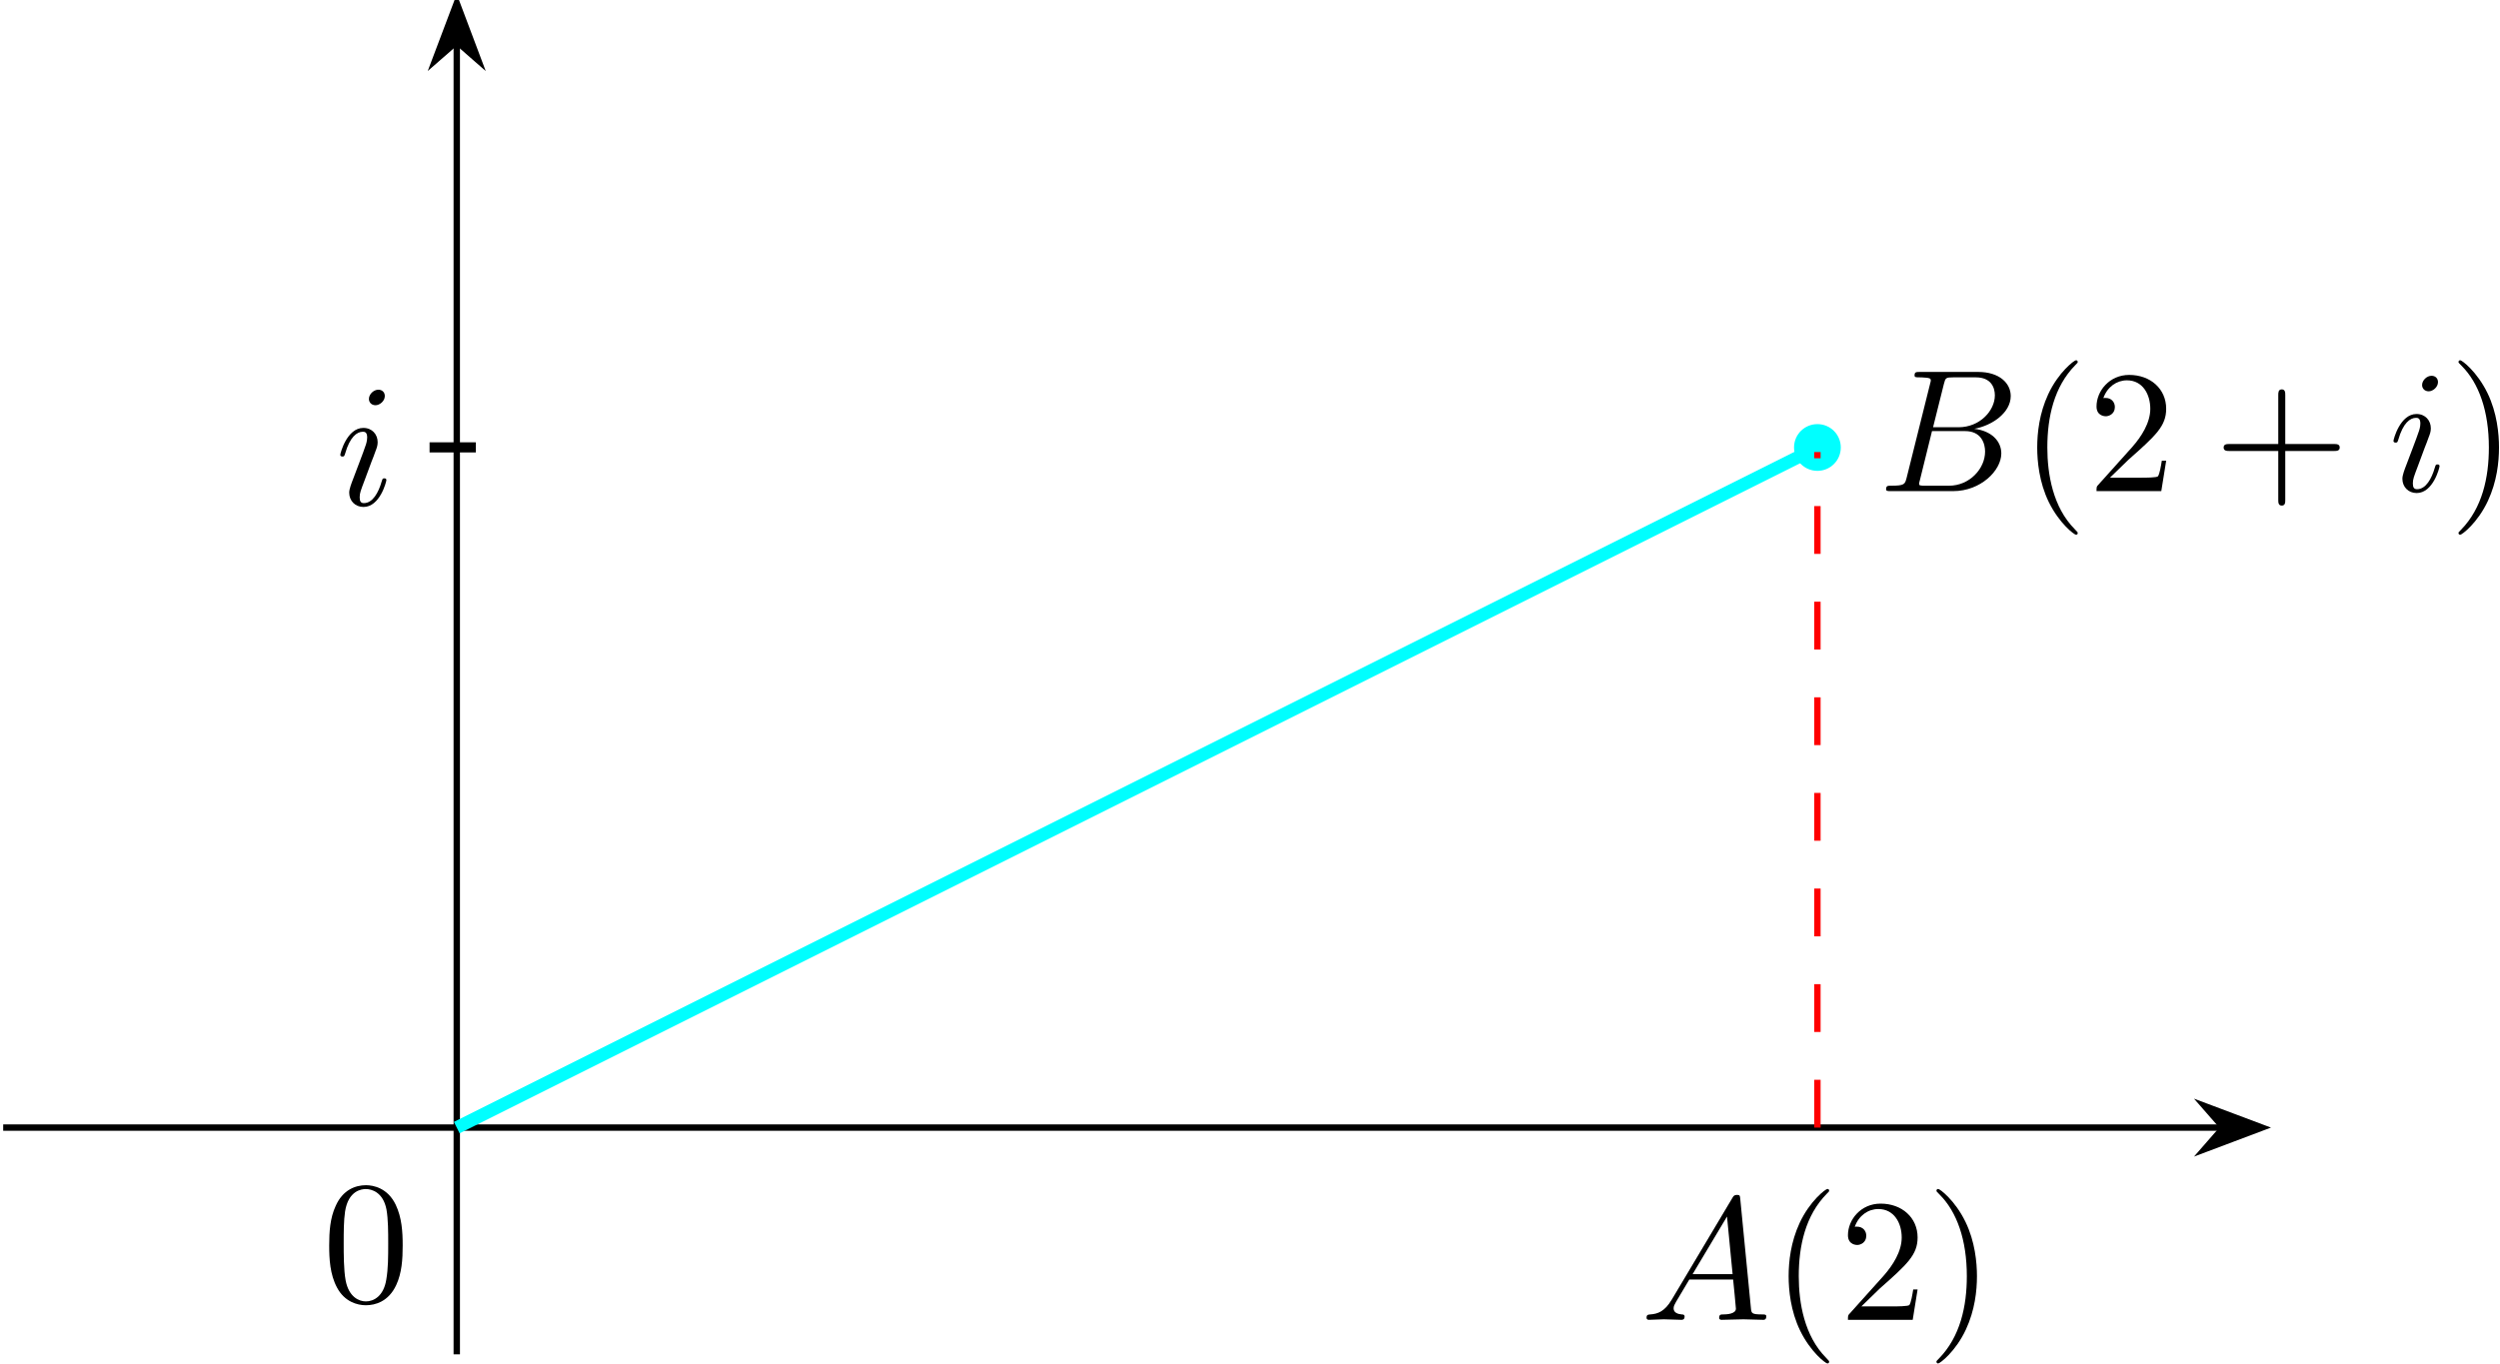
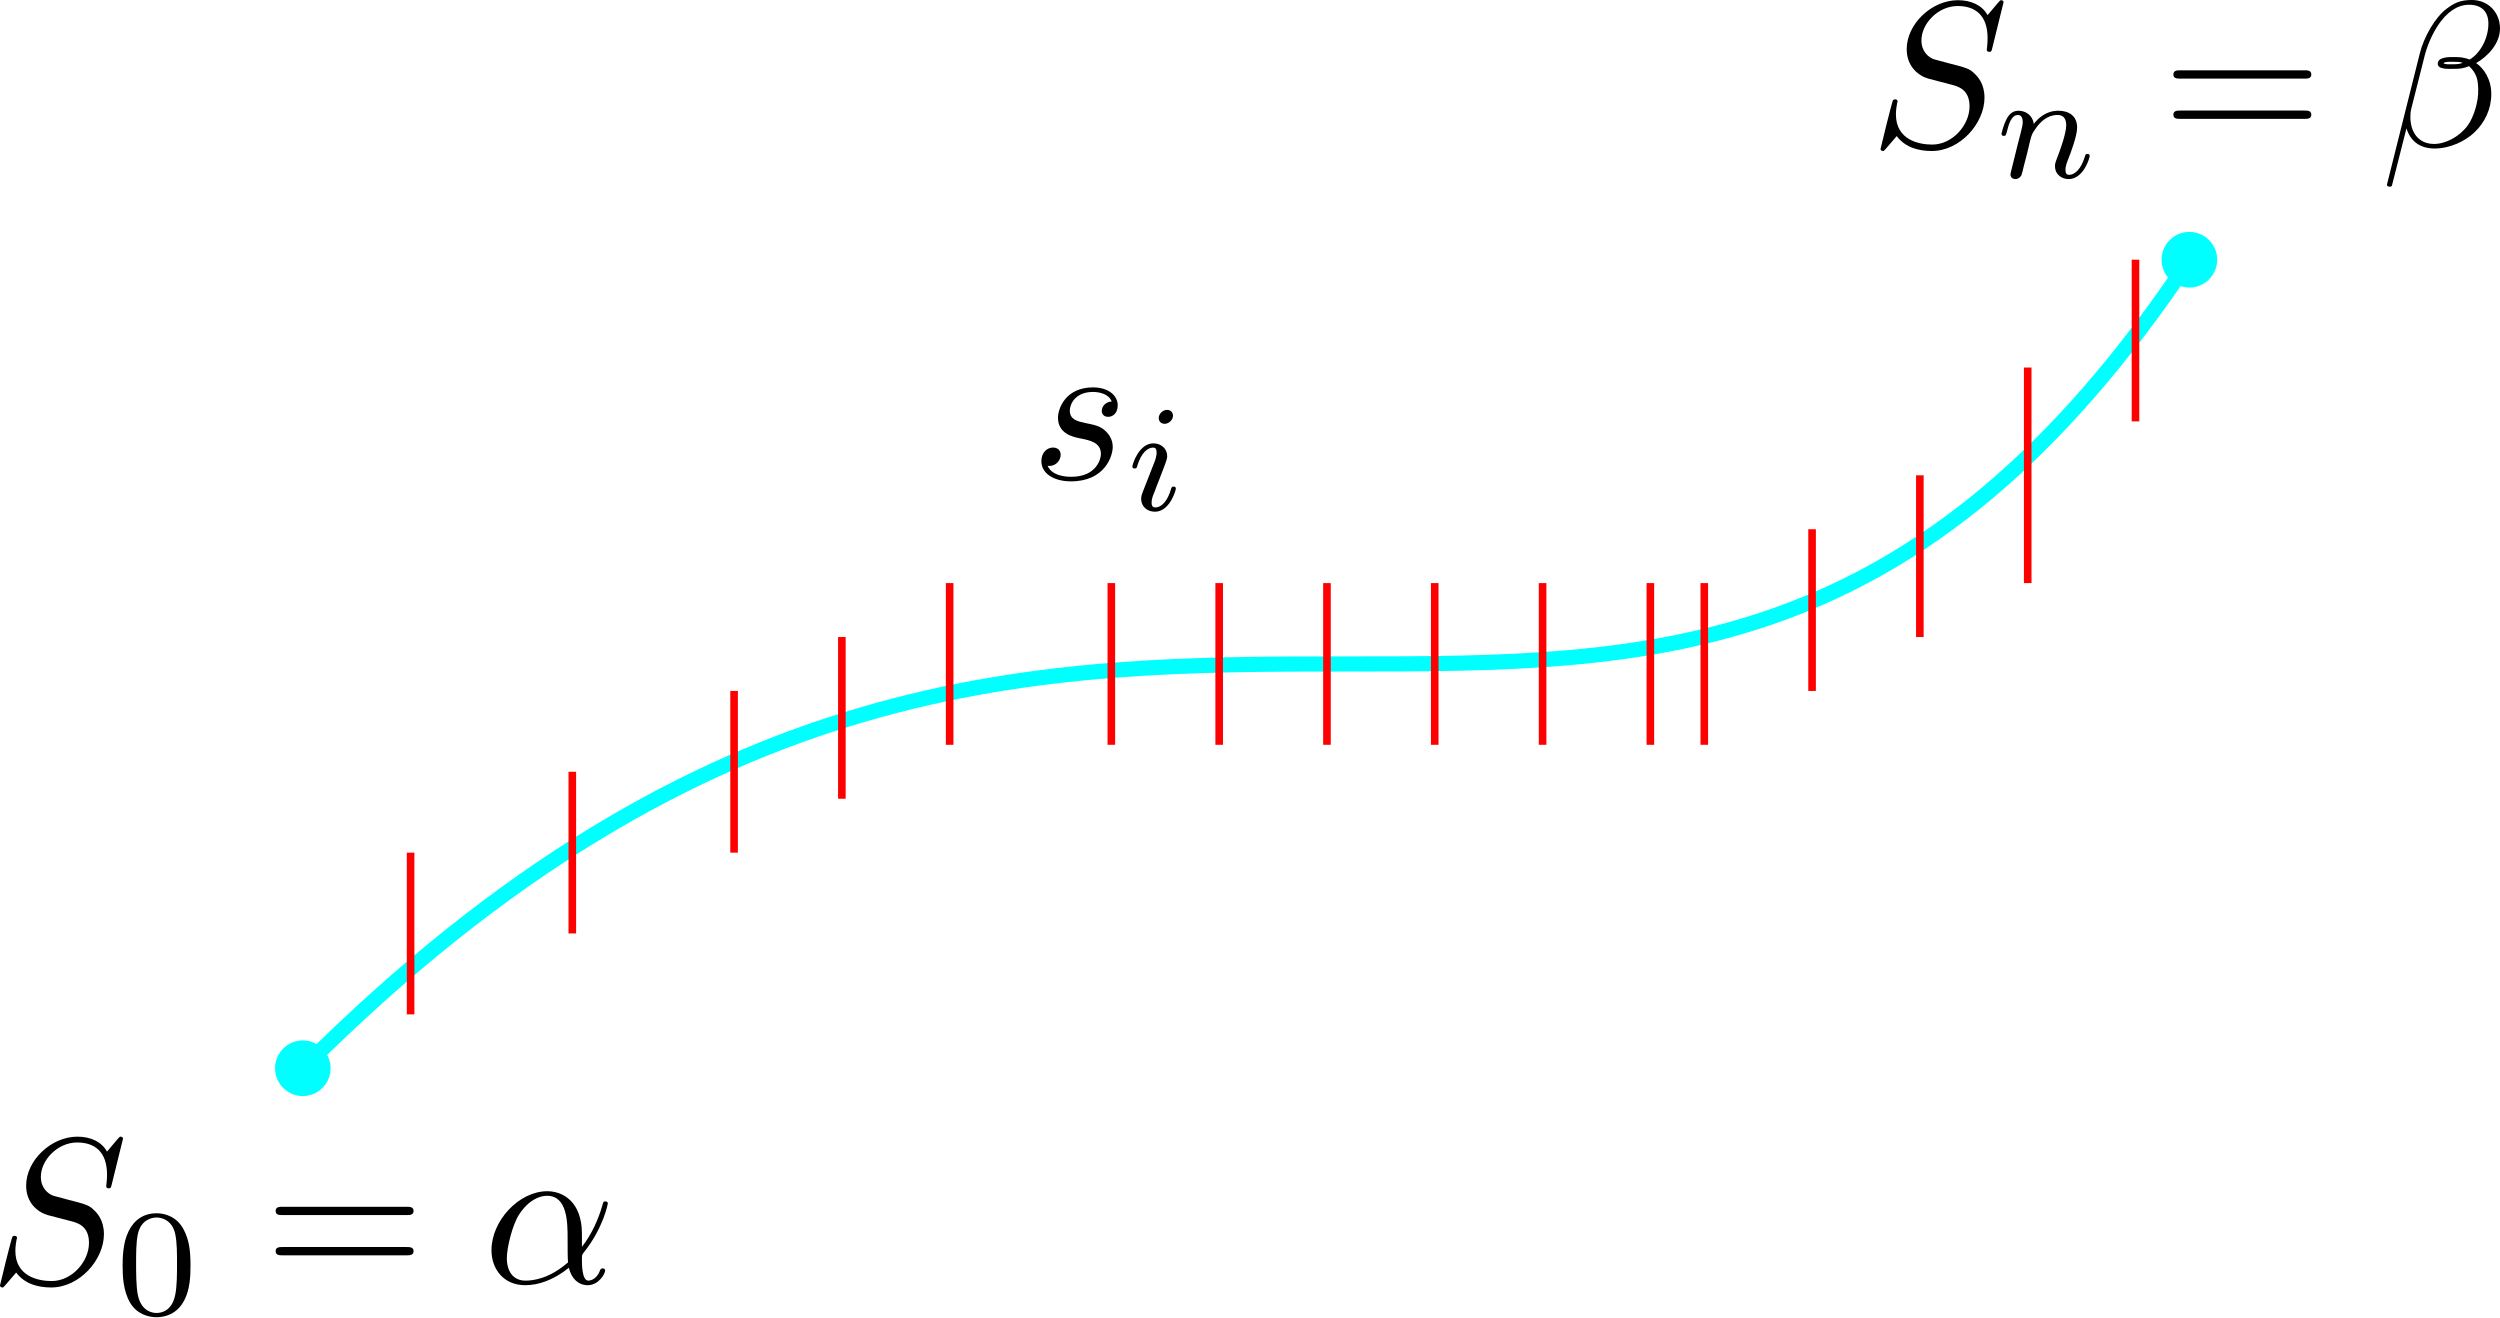
- <svg xmlns="http://www.w3.org/2000/svg" xmlns:xlink="http://www.w3.org/1999/xlink" version="1.1" width="218.658pt" height="119.338pt" viewBox="-0 17.533 218.658 119.338">
+ <svg xmlns="http://www.w3.org/2000/svg" xmlns:xlink="http://www.w3.org/1999/xlink" version="1.1" width="184.064pt" height="96.981pt" viewBox="5.885 21.65 184.064 96.981">
  <defs>
-     <path id="g9-65" d="M1.953-1.255C1.516-.524 1.091-.371 .611-.338C.48-.327 .382-.327 .382-.12C.382-.055 .436 0 .524 0C.818 0 1.156-.033 1.462-.033C1.822-.033 2.204 0 2.553 0C2.618 0 2.76 0 2.76-.207C2.76-.327 2.662-.338 2.585-.338C2.335-.36 2.073-.447 2.073-.72C2.073-.851 2.138-.971 2.225-1.124L3.055-2.52H5.793C5.815-2.291 5.967-.807 5.967-.698C5.967-.371 5.4-.338 5.182-.338C5.029-.338 4.92-.338 4.92-.12C4.92 0 5.051 0 5.073 0C5.52 0 5.989-.033 6.436-.033C6.709-.033 7.396 0 7.669 0C7.735 0 7.865 0 7.865-.218C7.865-.338 7.756-.338 7.615-.338C6.938-.338 6.938-.415 6.905-.731L6.24-7.549C6.218-7.767 6.218-7.811 6.033-7.811C5.858-7.811 5.815-7.735 5.749-7.625L1.953-1.255ZM3.262-2.858L5.411-6.458L5.76-2.858H3.262Z" />
-     <path id="g9-66" d="M1.745-.851C1.636-.425 1.615-.338 .753-.338C.567-.338 .458-.338 .458-.12C.458 0 .556 0 .753 0H4.647C6.371 0 7.658-1.287 7.658-2.356C7.658-3.142 7.025-3.775 5.967-3.895C7.102-4.102 8.247-4.909 8.247-5.945C8.247-6.753 7.527-7.451 6.218-7.451H2.553C2.345-7.451 2.236-7.451 2.236-7.233C2.236-7.113 2.335-7.113 2.542-7.113C2.564-7.113 2.771-7.113 2.956-7.091C3.153-7.069 3.251-7.058 3.251-6.916C3.251-6.873 3.24-6.84 3.207-6.709L1.745-.851ZM3.393-3.993L4.069-6.698C4.167-7.08 4.189-7.113 4.658-7.113H6.065C7.025-7.113 7.255-6.469 7.255-5.989C7.255-5.029 6.316-3.993 4.985-3.993H3.393ZM2.902-.338C2.749-.338 2.727-.338 2.662-.349C2.553-.36 2.52-.371 2.52-.458C2.52-.491 2.52-.513 2.575-.709L3.327-3.753H5.389C6.436-3.753 6.644-2.945 6.644-2.476C6.644-1.396 5.673-.338 4.385-.338H2.902Z" />
-     <path id="g9-105" d="M3.098-6.818C3.098-7.036 2.945-7.211 2.695-7.211C2.4-7.211 2.105-6.927 2.105-6.633C2.105-6.425 2.258-6.24 2.52-6.24C2.771-6.24 3.098-6.491 3.098-6.818ZM2.269-2.716C2.4-3.033 2.4-3.055 2.509-3.349C2.596-3.567 2.651-3.72 2.651-3.927C2.651-4.418 2.302-4.822 1.756-4.822C.731-4.822 .316-3.24 .316-3.142C.316-3.033 .425-3.033 .447-3.033C.556-3.033 .567-3.055 .622-3.229C.916-4.255 1.353-4.582 1.724-4.582C1.811-4.582 1.996-4.582 1.996-4.233C1.996-4.004 1.92-3.775 1.876-3.665C1.789-3.382 1.298-2.116 1.124-1.647C1.015-1.364 .873-1.004 .873-.775C.873-.262 1.244 .12 1.767 .12C2.793 .12 3.196-1.462 3.196-1.56C3.196-1.669 3.098-1.669 3.065-1.669C2.956-1.669 2.956-1.636 2.902-1.473C2.705-.785 2.345-.12 1.789-.12C1.604-.12 1.527-.229 1.527-.48C1.527-.753 1.593-.905 1.844-1.571L2.269-2.716Z" />
-     <path id="g14-40" d="M3.611 2.618C3.611 2.585 3.611 2.564 3.425 2.378C2.062 1.004 1.713-1.058 1.713-2.727C1.713-4.625 2.127-6.524 3.469-7.887C3.611-8.018 3.611-8.04 3.611-8.073C3.611-8.149 3.567-8.182 3.502-8.182C3.393-8.182 2.411-7.44 1.767-6.055C1.211-4.855 1.08-3.644 1.08-2.727C1.08-1.876 1.2-.556 1.8 .676C2.455 2.018 3.393 2.727 3.502 2.727C3.567 2.727 3.611 2.695 3.611 2.618Z" />
-     <path id="g14-41" d="M3.153-2.727C3.153-3.578 3.033-4.898 2.433-6.131C1.778-7.473 .84-8.182 .731-8.182C.665-8.182 .622-8.138 .622-8.073C.622-8.04 .622-8.018 .829-7.822C1.898-6.742 2.52-5.007 2.52-2.727C2.52-.862 2.116 1.058 .764 2.433C.622 2.564 .622 2.585 .622 2.618C.622 2.684 .665 2.727 .731 2.727C.84 2.727 1.822 1.985 2.465 .6C3.022-.6 3.153-1.811 3.153-2.727Z" />
-     <path id="g14-43" d="M4.462-2.509H7.505C7.658-2.509 7.865-2.509 7.865-2.727S7.658-2.945 7.505-2.945H4.462V-6C4.462-6.153 4.462-6.36 4.244-6.36S4.025-6.153 4.025-6V-2.945H.971C.818-2.945 .611-2.945 .611-2.727S.818-2.509 .971-2.509H4.025V.545C4.025 .698 4.025 .905 4.244 .905S4.462 .698 4.462 .545V-2.509Z" />
-     <path id="g14-45" d="M3.011-2.04V-2.673H.12V-2.04H3.011Z" />
-     <path id="g14-48" d="M5.018-3.491C5.018-4.364 4.964-5.236 4.582-6.044C4.08-7.091 3.185-7.265 2.727-7.265C2.073-7.265 1.276-6.982 .829-5.967C.48-5.215 .425-4.364 .425-3.491C.425-2.673 .469-1.691 .916-.862C1.385 .022 2.182 .24 2.716 .24C3.305 .24 4.135 .011 4.615-1.025C4.964-1.778 5.018-2.629 5.018-3.491ZM2.716 0C2.291 0 1.647-.273 1.451-1.32C1.331-1.975 1.331-2.978 1.331-3.622C1.331-4.32 1.331-5.04 1.418-5.629C1.625-6.927 2.444-7.025 2.716-7.025C3.076-7.025 3.796-6.829 4.004-5.749C4.113-5.138 4.113-4.309 4.113-3.622C4.113-2.804 4.113-2.062 3.993-1.364C3.829-.327 3.207 0 2.716 0Z" />
-     <path id="g14-50" d="M1.385-.84L2.542-1.964C4.244-3.469 4.898-4.058 4.898-5.149C4.898-6.393 3.916-7.265 2.585-7.265C1.353-7.265 .545-6.262 .545-5.291C.545-4.68 1.091-4.68 1.124-4.68C1.309-4.68 1.691-4.811 1.691-5.258C1.691-5.542 1.495-5.825 1.113-5.825C1.025-5.825 1.004-5.825 .971-5.815C1.222-6.524 1.811-6.927 2.444-6.927C3.436-6.927 3.905-6.044 3.905-5.149C3.905-4.276 3.36-3.415 2.76-2.738L.665-.404C.545-.284 .545-.262 .545 0H4.593L4.898-1.898H4.625C4.571-1.571 4.495-1.091 4.385-.927C4.309-.84 3.589-.84 3.349-.84H1.385Z" />
+     <path id="g14-61" d="M7.495-3.567C7.658-3.567 7.865-3.567 7.865-3.785S7.658-4.004 7.505-4.004H.971C.818-4.004 .611-4.004 .611-3.785S.818-3.567 .982-3.567H7.495ZM7.505-1.451C7.658-1.451 7.865-1.451 7.865-1.669S7.658-1.887 7.495-1.887H.982C.818-1.887 .611-1.887 .611-1.669S.818-1.451 .971-1.451H7.505Z" />
+     <path id="g11-48" d="M3.897-2.542C3.897-3.395 3.81-3.913 3.547-4.423C3.196-5.125 2.55-5.3 2.112-5.3C1.108-5.3 .741-4.551 .63-4.328C.343-3.746 .327-2.957 .327-2.542C.327-2.016 .351-1.211 .733-.574C1.1 .016 1.69 .167 2.112 .167C2.495 .167 3.18 .048 3.579-.741C3.873-1.315 3.897-2.024 3.897-2.542ZM2.112-.056C1.841-.056 1.291-.183 1.124-1.02C1.036-1.474 1.036-2.224 1.036-2.638C1.036-3.188 1.036-3.746 1.124-4.184C1.291-4.997 1.913-5.077 2.112-5.077C2.383-5.077 2.933-4.941 3.092-4.216C3.188-3.778 3.188-3.18 3.188-2.638C3.188-2.168 3.188-1.451 3.092-1.004C2.925-.167 2.375-.056 2.112-.056Z" />
+     <path id="g8-105" d="M2.375-4.973C2.375-5.149 2.248-5.276 2.064-5.276C1.857-5.276 1.626-5.085 1.626-4.846C1.626-4.67 1.753-4.543 1.937-4.543C2.144-4.543 2.375-4.734 2.375-4.973ZM1.211-2.048L.781-.948C.741-.829 .701-.733 .701-.598C.701-.207 1.004 .08 1.427 .08C2.2 .08 2.527-1.036 2.527-1.14C2.527-1.219 2.463-1.243 2.407-1.243C2.311-1.243 2.295-1.188 2.271-1.108C2.088-.47 1.761-.143 1.443-.143C1.347-.143 1.251-.183 1.251-.399C1.251-.59 1.307-.733 1.411-.98C1.49-1.196 1.57-1.411 1.658-1.626L1.905-2.271C1.977-2.455 2.072-2.702 2.072-2.837C2.072-3.236 1.753-3.515 1.347-3.515C.574-3.515 .239-2.399 .239-2.295C.239-2.224 .295-2.192 .359-2.192C.462-2.192 .47-2.24 .494-2.319C.717-3.076 1.084-3.292 1.323-3.292C1.435-3.292 1.514-3.252 1.514-3.029C1.514-2.949 1.506-2.837 1.427-2.598L1.211-2.048Z" />
+     <path id="g8-110" d="M1.594-1.307C1.618-1.427 1.698-1.73 1.722-1.849C1.833-2.279 1.833-2.287 2.016-2.55C2.279-2.941 2.654-3.292 3.188-3.292C3.475-3.292 3.642-3.124 3.642-2.75C3.642-2.311 3.308-1.403 3.156-1.012C3.053-.749 3.053-.701 3.053-.598C3.053-.143 3.427 .08 3.77 .08C4.551 .08 4.878-1.036 4.878-1.14C4.878-1.219 4.814-1.243 4.758-1.243C4.663-1.243 4.647-1.188 4.623-1.108C4.431-.454 4.097-.143 3.794-.143C3.666-.143 3.602-.223 3.602-.406S3.666-.765 3.746-.964C3.866-1.267 4.216-2.184 4.216-2.63C4.216-3.228 3.802-3.515 3.228-3.515C2.582-3.515 2.168-3.124 1.937-2.821C1.881-3.26 1.53-3.515 1.124-3.515C.837-3.515 .638-3.332 .51-3.084C.319-2.71 .239-2.311 .239-2.295C.239-2.224 .295-2.192 .359-2.192C.462-2.192 .47-2.224 .526-2.431C.622-2.821 .765-3.292 1.1-3.292C1.307-3.292 1.355-3.092 1.355-2.917C1.355-2.774 1.315-2.622 1.251-2.359C1.235-2.295 1.116-1.825 1.084-1.714L.789-.518C.757-.399 .709-.199 .709-.167C.709 .016 .861 .08 .964 .08C1.108 .08 1.227-.016 1.283-.112C1.307-.159 1.371-.43 1.411-.598L1.594-1.307Z" />
+     <path id="g9-11" d="M5.204-2.575C5.204-4.287 4.189-4.822 3.382-4.822C1.887-4.822 .447-3.262 .447-1.724C.447-.709 1.102 .12 2.215 .12C2.902 .12 3.687-.131 4.516-.796C4.658-.218 5.018 .12 5.509 .12C6.087 .12 6.425-.48 6.425-.655C6.425-.731 6.36-.764 6.295-.764C6.218-.764 6.185-.731 6.153-.655C5.956-.12 5.564-.12 5.542-.12C5.204-.12 5.204-.971 5.204-1.233C5.204-1.462 5.204-1.484 5.313-1.615C6.338-2.902 6.567-4.167 6.567-4.178C6.567-4.2 6.556-4.287 6.436-4.287C6.327-4.287 6.327-4.255 6.273-4.058C6.076-3.371 5.716-2.542 5.204-1.898V-2.575ZM4.473-1.08C3.513-.24 2.673-.12 2.236-.12C1.582-.12 1.255-.611 1.255-1.309C1.255-1.844 1.538-3.022 1.887-3.578C2.4-4.375 2.989-4.582 3.371-4.582C4.451-4.582 4.451-3.153 4.451-2.302C4.451-1.898 4.451-1.265 4.473-1.08Z" />
+     <path id="g9-12" d="M6.273-6.207C6.273-7.025 5.673-7.702 4.789-7.702C4.156-7.702 3.851-7.527 3.469-7.244C2.869-6.807 2.269-5.749 2.062-4.92L.327 2.007C.316 2.051 .371 2.116 .458 2.116S.578 2.095 .589 2.062L1.353-.949C1.56-.295 2.04 .109 2.836 .109S4.451-.273 4.942-.753C5.465-1.255 5.815-1.953 5.815-2.76C5.815-3.545 5.411-4.113 5.018-4.385C5.651-4.745 6.273-5.422 6.273-6.207ZM4.309-4.396C4.167-4.342 4.047-4.32 3.785-4.32C3.633-4.32 3.415-4.309 3.305-4.364C3.327-4.473 3.72-4.451 3.84-4.451C4.069-4.451 4.167-4.451 4.309-4.396ZM5.662-6.458C5.662-5.695 5.247-4.909 4.68-4.571C4.385-4.68 4.167-4.702 3.84-4.702C3.611-4.702 3-4.713 3-4.353C2.989-4.047 3.556-4.08 3.753-4.08C4.156-4.08 4.32-4.091 4.647-4.222C5.062-3.829 5.116-3.491 5.127-2.989C5.149-2.356 4.887-1.538 4.582-1.113C4.156-.524 3.425-.131 2.804-.131C1.975-.131 1.56-.764 1.56-1.538C1.56-1.647 1.56-1.811 1.615-2.018L2.313-4.778C2.553-5.716 3.338-7.451 4.647-7.451C5.28-7.451 5.662-7.113 5.662-6.458Z" />
+     <path id="g9-83" d="M7.036-7.582C7.036-7.615 7.015-7.691 6.916-7.691C6.862-7.691 6.851-7.68 6.72-7.527L6.196-6.905C5.913-7.418 5.345-7.691 4.636-7.691C3.251-7.691 1.942-6.436 1.942-5.116C1.942-4.233 2.52-3.731 3.076-3.567L4.244-3.262C4.647-3.164 5.247-3 5.247-2.105C5.247-1.124 4.353-.098 3.284-.098C2.585-.098 1.375-.338 1.375-1.691C1.375-1.953 1.429-2.215 1.44-2.28C1.451-2.324 1.462-2.335 1.462-2.356C1.462-2.465 1.385-2.476 1.331-2.476S1.255-2.465 1.222-2.433C1.178-2.389 .567 .098 .567 .131C.567 .196 .622 .24 .687 .24C.742 .24 .753 .229 .884 .076L1.418-.545C1.887 .087 2.629 .24 3.262 .24C4.745 .24 6.033-1.211 6.033-2.564C6.033-3.316 5.662-3.687 5.498-3.84C5.247-4.091 5.084-4.135 4.113-4.385C3.873-4.451 3.48-4.56 3.382-4.582C3.087-4.68 2.716-4.996 2.716-5.575C2.716-6.458 3.589-7.385 4.625-7.385C5.531-7.385 6.196-6.916 6.196-5.695C6.196-5.345 6.153-5.149 6.153-5.084C6.153-5.073 6.153-4.975 6.284-4.975C6.393-4.975 6.404-5.007 6.447-5.193L7.036-7.582Z" />
+     <path id="g9-115" d="M4.265-4.08C3.96-4.069 3.742-3.829 3.742-3.589C3.742-3.436 3.84-3.273 4.08-3.273S4.582-3.458 4.582-3.884C4.582-4.375 4.113-4.822 3.284-4.822C1.844-4.822 1.44-3.709 1.44-3.229C1.44-2.378 2.247-2.215 2.564-2.149C3.131-2.04 3.698-1.92 3.698-1.32C3.698-1.036 3.447-.12 2.138-.12C1.985-.12 1.145-.12 .895-.698C1.309-.644 1.582-.971 1.582-1.276C1.582-1.527 1.407-1.658 1.178-1.658C.895-1.658 .567-1.429 .567-.938C.567-.316 1.189 .12 2.127 .12C3.895 .12 4.32-1.2 4.32-1.691C4.32-2.084 4.113-2.356 3.982-2.487C3.687-2.793 3.371-2.847 2.891-2.945C2.498-3.033 2.062-3.109 2.062-3.6C2.062-3.916 2.324-4.582 3.284-4.582C3.556-4.582 4.102-4.505 4.265-4.08Z" />
  </defs>
  <g id="page1" transform="matrix(1.4 0 0 1.4 0 0)">
-     <path d="M.199 83.02H138.867" stroke="#000" fill="none" stroke-width=".399" />
-     <path d="M141.367 83.02L137.793 81.676L138.969 83.02L137.793 84.367Z" />
-     <path d="M141.367 83.02L137.793 81.676L138.969 83.02L137.793 84.367Z" stroke="#000" fill="none" stroke-width=".399" stroke-miterlimit="10" />
-     <path d="M28.547 97.195V15.219" stroke="#000" fill="none" stroke-width=".399" stroke-miterlimit="10" />
-     <path d="M28.547 12.723L27.199 16.293L28.547 15.117L29.891 16.293Z" />
-     <path d="M28.547 12.723L27.199 16.293L28.547 15.117L29.891 16.293Z" stroke="#000" fill="none" stroke-width=".399" stroke-miterlimit="10" />
-     <path d="M28.547 83.02L113.586 40.5" stroke="#0ff" fill="none" stroke-width=".797" stroke-miterlimit="10" />
-     <g transform="matrix(1 0 0 1 -8.3966 10.8656)">
-       <use x="28.546" y="83.021" xlink:href="#g14-48" />
+     <path d="M20.129 71.644C62.648 29.121 90.996 71.644 119.344 29.121" stroke="#0ff" fill="none" stroke-width=".797" />
+     <path d="M120.805 29.121C120.805 28.316 120.153 27.66 119.344 27.66S117.879 28.316 117.879 29.121C117.879 29.93 118.535 30.586 119.344 30.586S120.805 29.93 120.805 29.121Z" fill="#0ff" />
+     <path d="M21.59 71.644C21.59 70.836 20.937 70.18 20.129 70.18S18.668 70.836 18.668 71.644C18.668 72.449 19.32 73.106 20.129 73.106S21.59 72.449 21.59 71.644Z" fill="#0ff" />
+     <g transform="matrix(1 0 0 1 96.57823 -76.8235)">
+       <use x="5.956" y="99.989" xlink:href="#g9-83" />
+       <use x="12.645" y="101.626" xlink:href="#g8-110" />
+       <use x="21.312" y="99.989" xlink:href="#g14-61" />
+       <use x="32.827" y="99.989" xlink:href="#g9-12" />
    </g>
-     <g transform="matrix(1 0 0 1 73.9793 12.0172)">
-       <use x="28.546" y="83.021" xlink:href="#g9-65" />
-       <use x="36.728" y="83.021" xlink:href="#g14-40" />
-       <use x="40.97" y="83.021" xlink:href="#g14-50" />
-       <use x="46.425" y="83.021" xlink:href="#g14-41" />
+     <g transform="matrix(1 0 0 1 -2.31981 -17.0569)">
+       <use x="5.956" y="99.989" xlink:href="#g9-83" />
+       <use x="12.645" y="101.626" xlink:href="#g11-48" />
+       <use x="20.408" y="99.989" xlink:href="#g14-61" />
+       <use x="31.923" y="99.989" xlink:href="#g9-11" />
    </g>
-     <g transform="matrix(1 0 0 1 88.8753 -39.7929)">
-       <use x="28.546" y="83.021" xlink:href="#g9-66" />
-       <use x="37.368" y="83.021" xlink:href="#g14-40" />
-       <use x="41.61" y="83.021" xlink:href="#g14-50" />
-       <use x="49.489" y="83.021" xlink:href="#g14-43" />
-       <use x="60.398" y="83.021" xlink:href="#g9-105" />
-       <use x="64.156" y="83.021" xlink:href="#g14-41" />
+     <path d="M25.797 68.809V60.305M34.301 64.555V56.051M42.809 60.305V51.801M48.477 57.469V48.965M54.145 54.633V46.129M62.648 54.633V46.129M68.32 54.633V46.129M73.988 54.633V46.129M79.656 54.633V46.129M85.328 54.633V46.129M90.996 54.633V46.129M93.832 54.633V46.129M99.5 51.801V43.297M105.168 48.965V40.461M110.84 46.129V34.793M116.508 37.625V29.121" stroke="#f00" fill="none" stroke-width=".399" stroke-miterlimit="10" />
+     <g transform="matrix(1 0 0 1 52.44613 -59.3304)">
+       <use x="5.956" y="99.989" xlink:href="#g9-115" />
+       <use x="11.069" y="101.626" xlink:href="#g8-105" />
    </g>
-     <g transform="matrix(1 0 0 1 -1.8182 -40.1717)">
-       <use x="28.546" y="83.021" xlink:href="#g14-45" />
-     </g>
-     <g transform="matrix(1 0 0 1 -7.5936 -38.9228)">
-       <use x="28.546" y="83.021" xlink:href="#g9-105" />
-     </g>
-     <path d="M115.047 40.5C115.047 39.691 114.394 39.039 113.586 39.039S112.125 39.691 112.125 40.5S112.777 41.961 113.586 41.961S115.047 41.309 115.047 40.5Z" fill="#0ff" />
-     <path d="M113.586 83.02V40.785" stroke="#f00" fill="none" stroke-width=".399" stroke-miterlimit="10" stroke-dasharray="2.989 2.989" />
  </g>
</svg>
